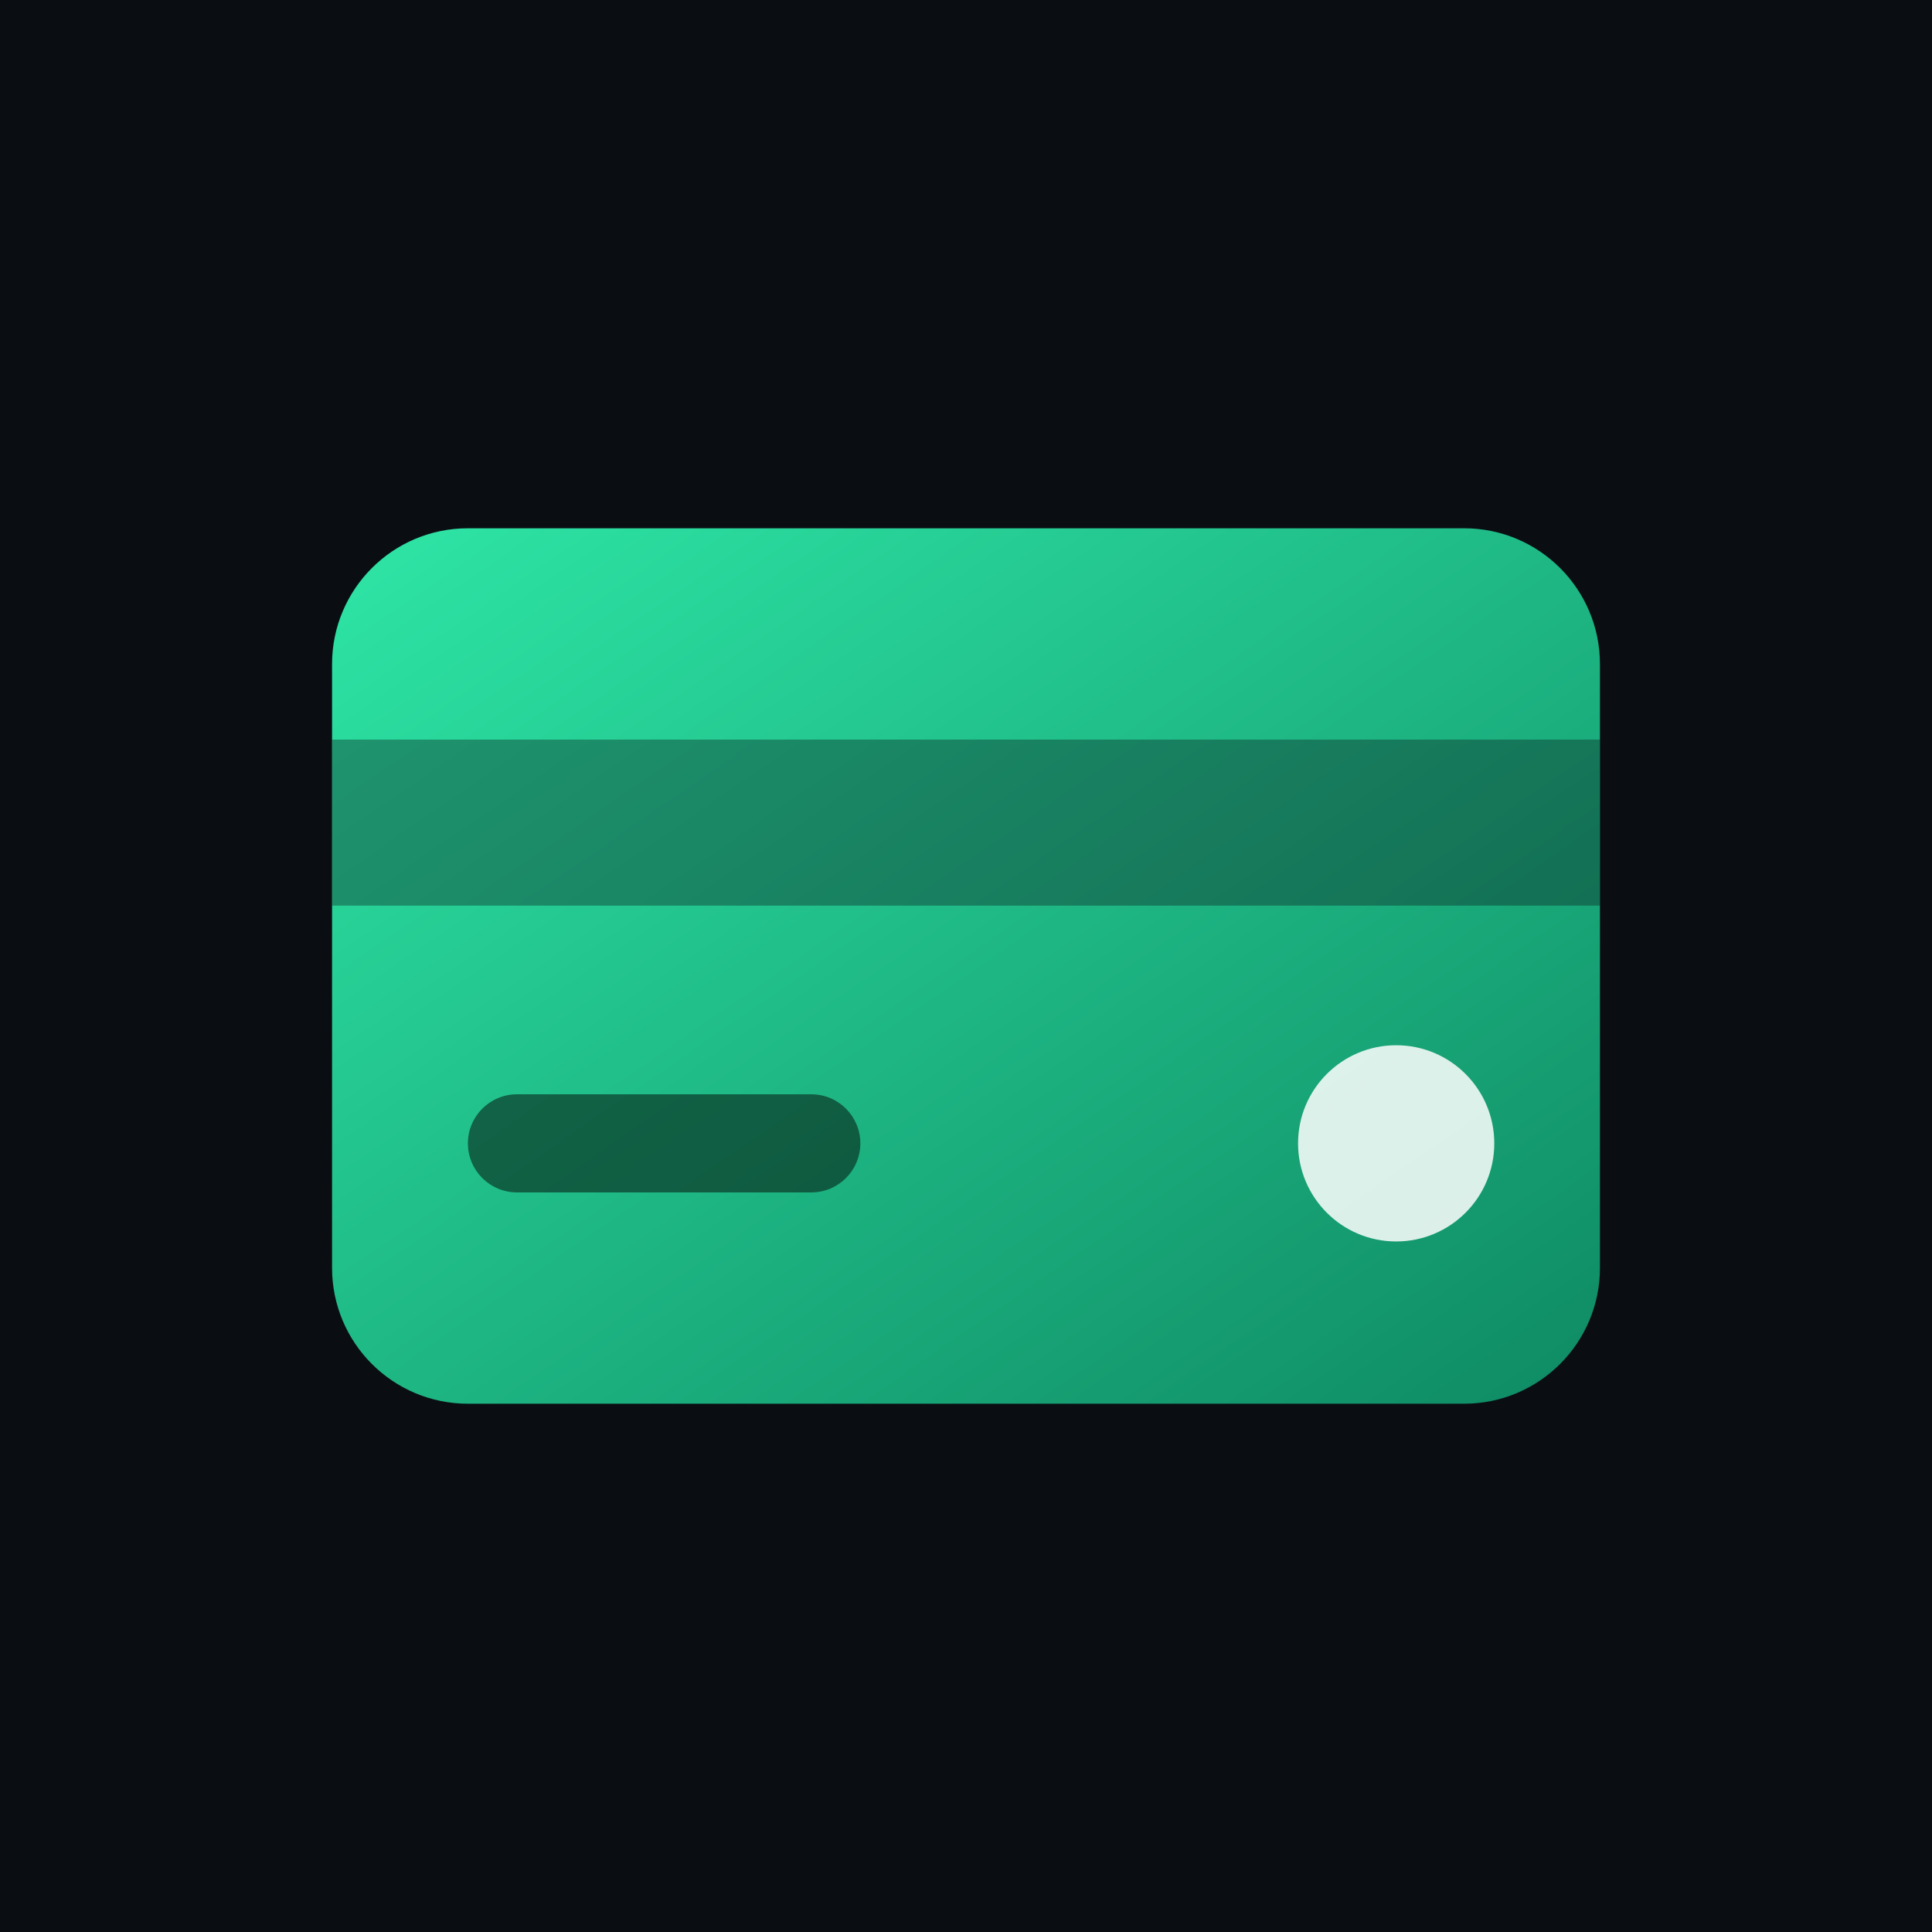
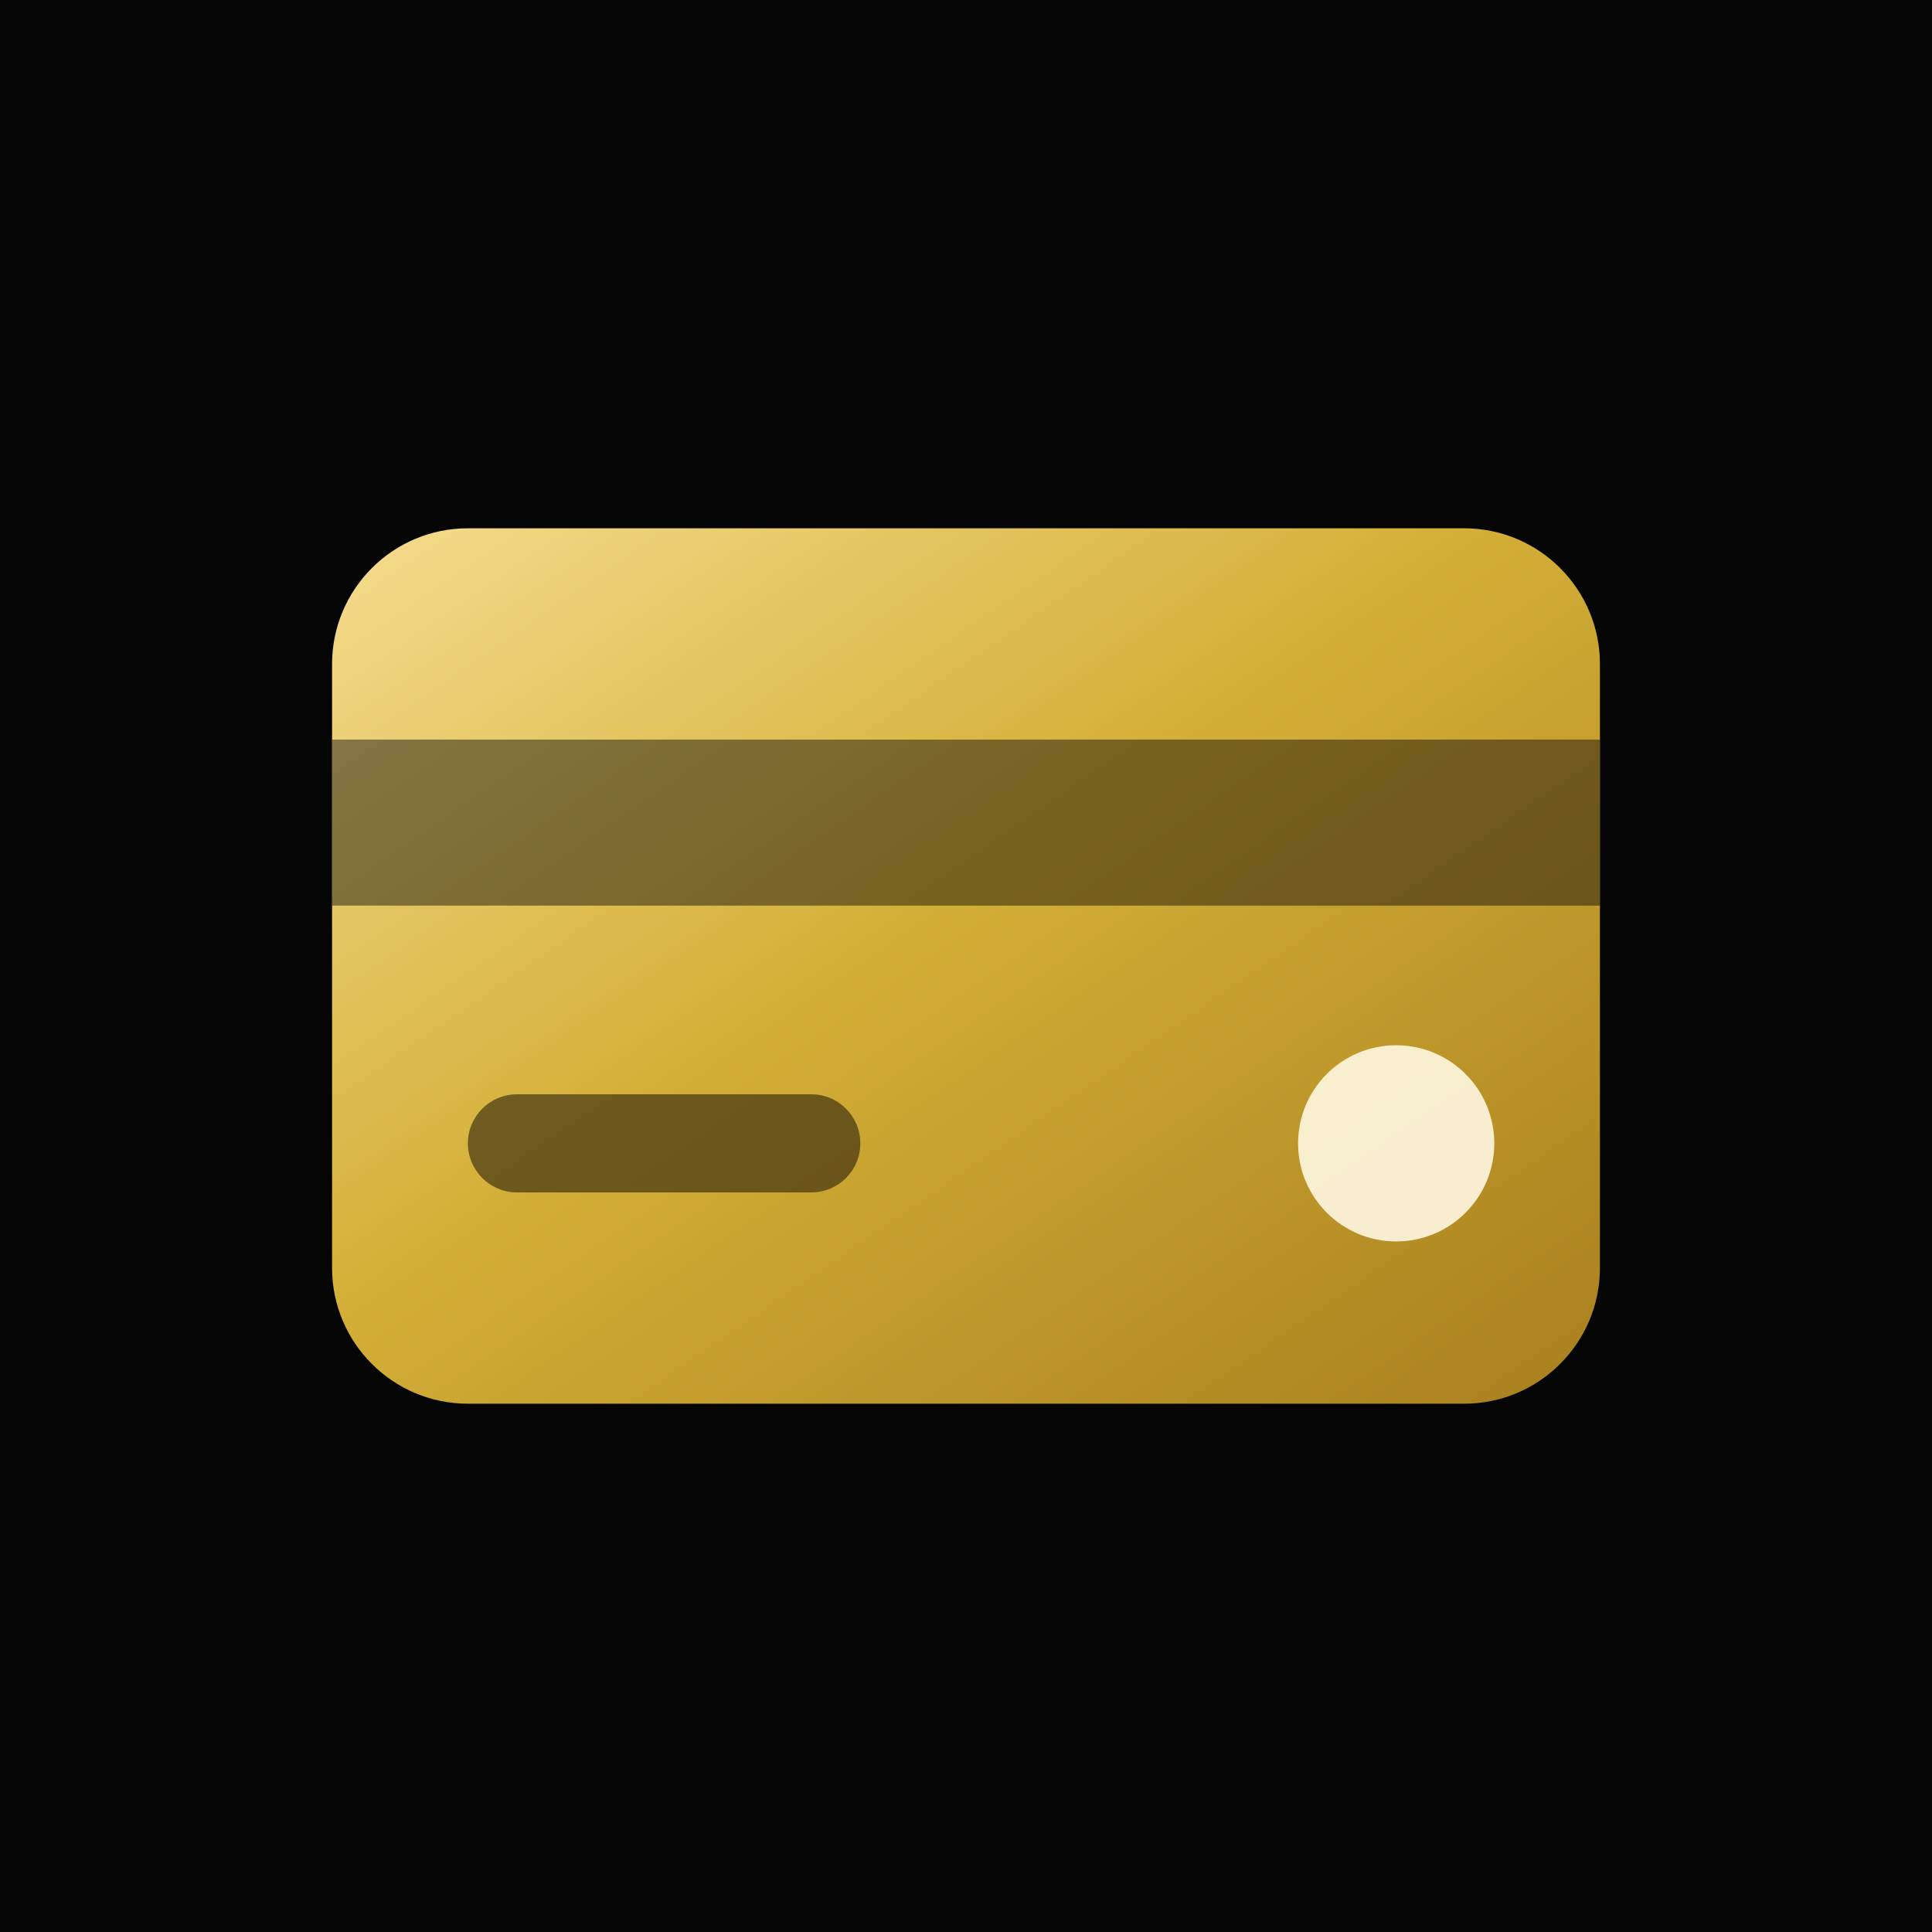
<svg xmlns="http://www.w3.org/2000/svg" viewBox="0 0 512 512">
  <defs>
    <linearGradient id="g" x1="0" y1="0" x2="1" y2="1">
-       <stop offset="0" stop-color="#2ee6a6" />
-       <stop offset="1" stop-color="#0f8a63" />
+       <stop offset="0" stop-color="#f6dd8f" />
+       <stop offset=".45" stop-color="#d4af37" />
+       <stop offset="1" stop-color="#a87f1e" />
    </linearGradient>
  </defs>
-   <rect width="512" height="512" fill="#0a0e13" />
+   <rect width="512" height="512" fill="#050505" />
  <rect x="88" y="140" width="336" height="232" rx="36" fill="url(#g)" />
-   <rect x="88" y="196" width="336" height="44" fill="#0a0e13" opacity=".35" />
-   <rect x="124" y="290" width="104" height="26" rx="13" fill="#03140d" opacity=".55" />
-   <circle cx="370" cy="303" r="26" fill="#ffffff" opacity=".85" />
+   <rect x="88" y="196" width="336" height="44" fill="#050505" opacity=".45" />
+   <rect x="124" y="290" width="104" height="26" rx="13" fill="#1a1305" opacity=".55" />
+   <circle cx="370" cy="303" r="26" fill="#fff8e1" opacity=".9" />
</svg>
